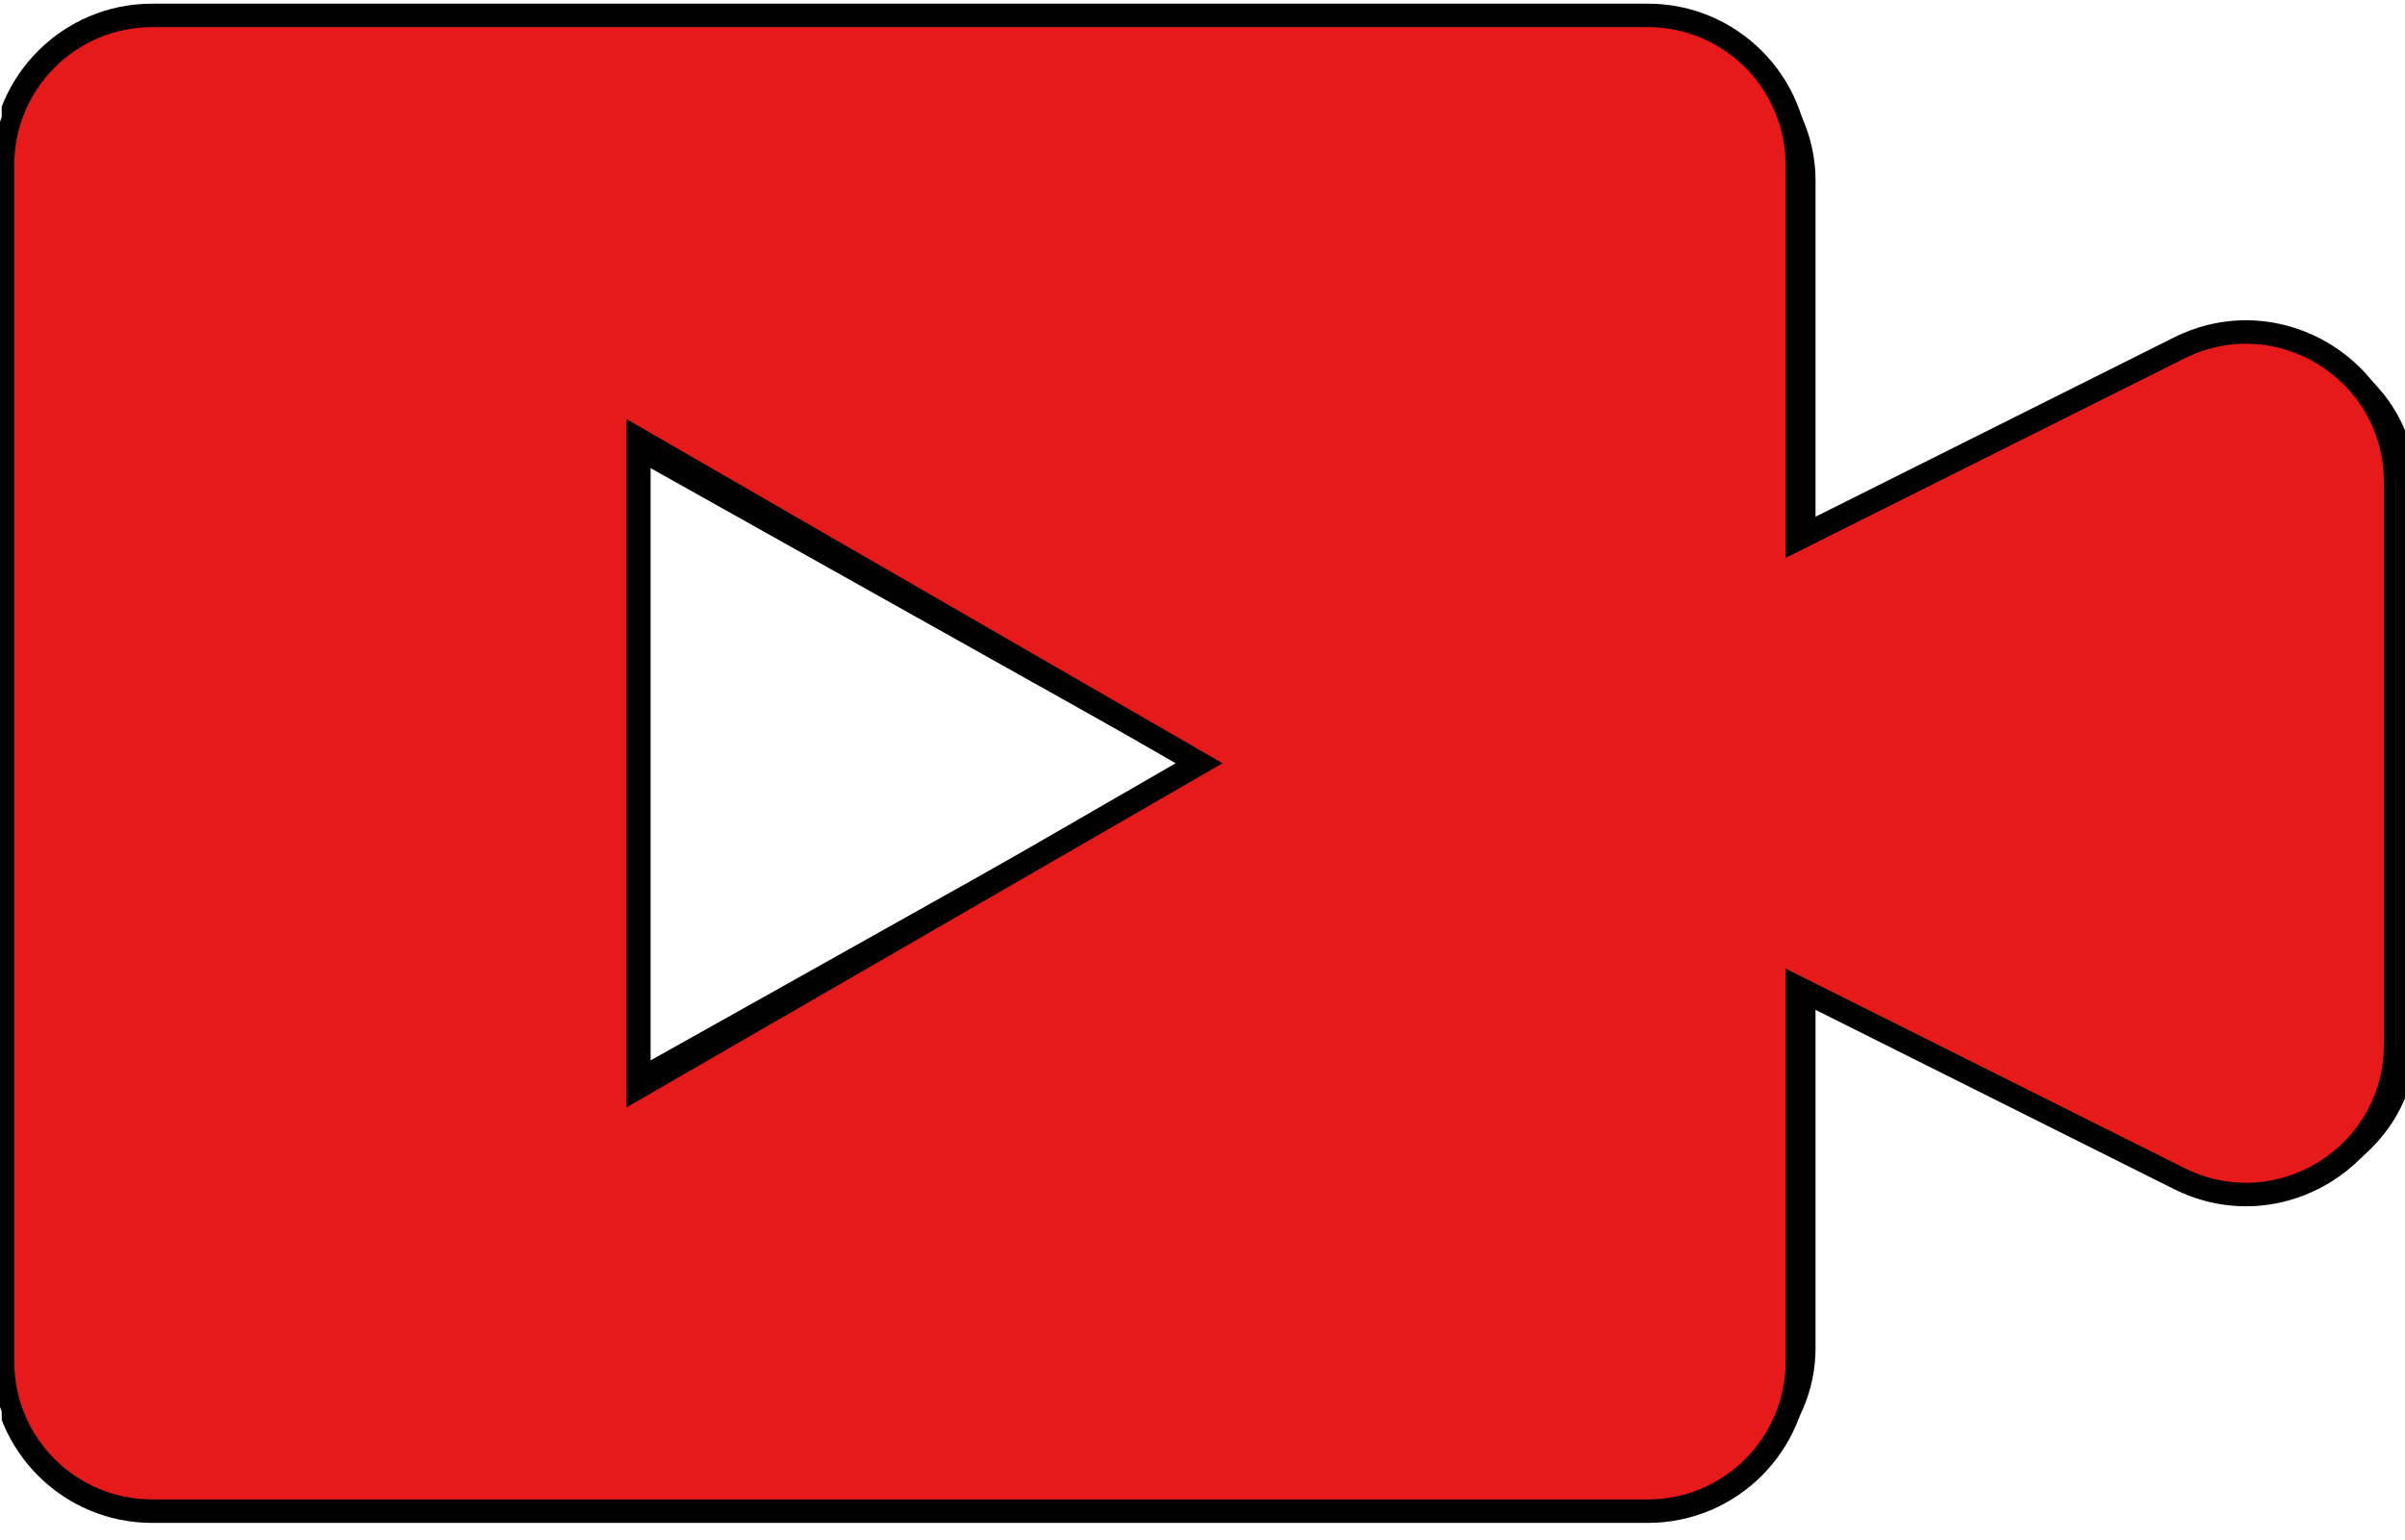
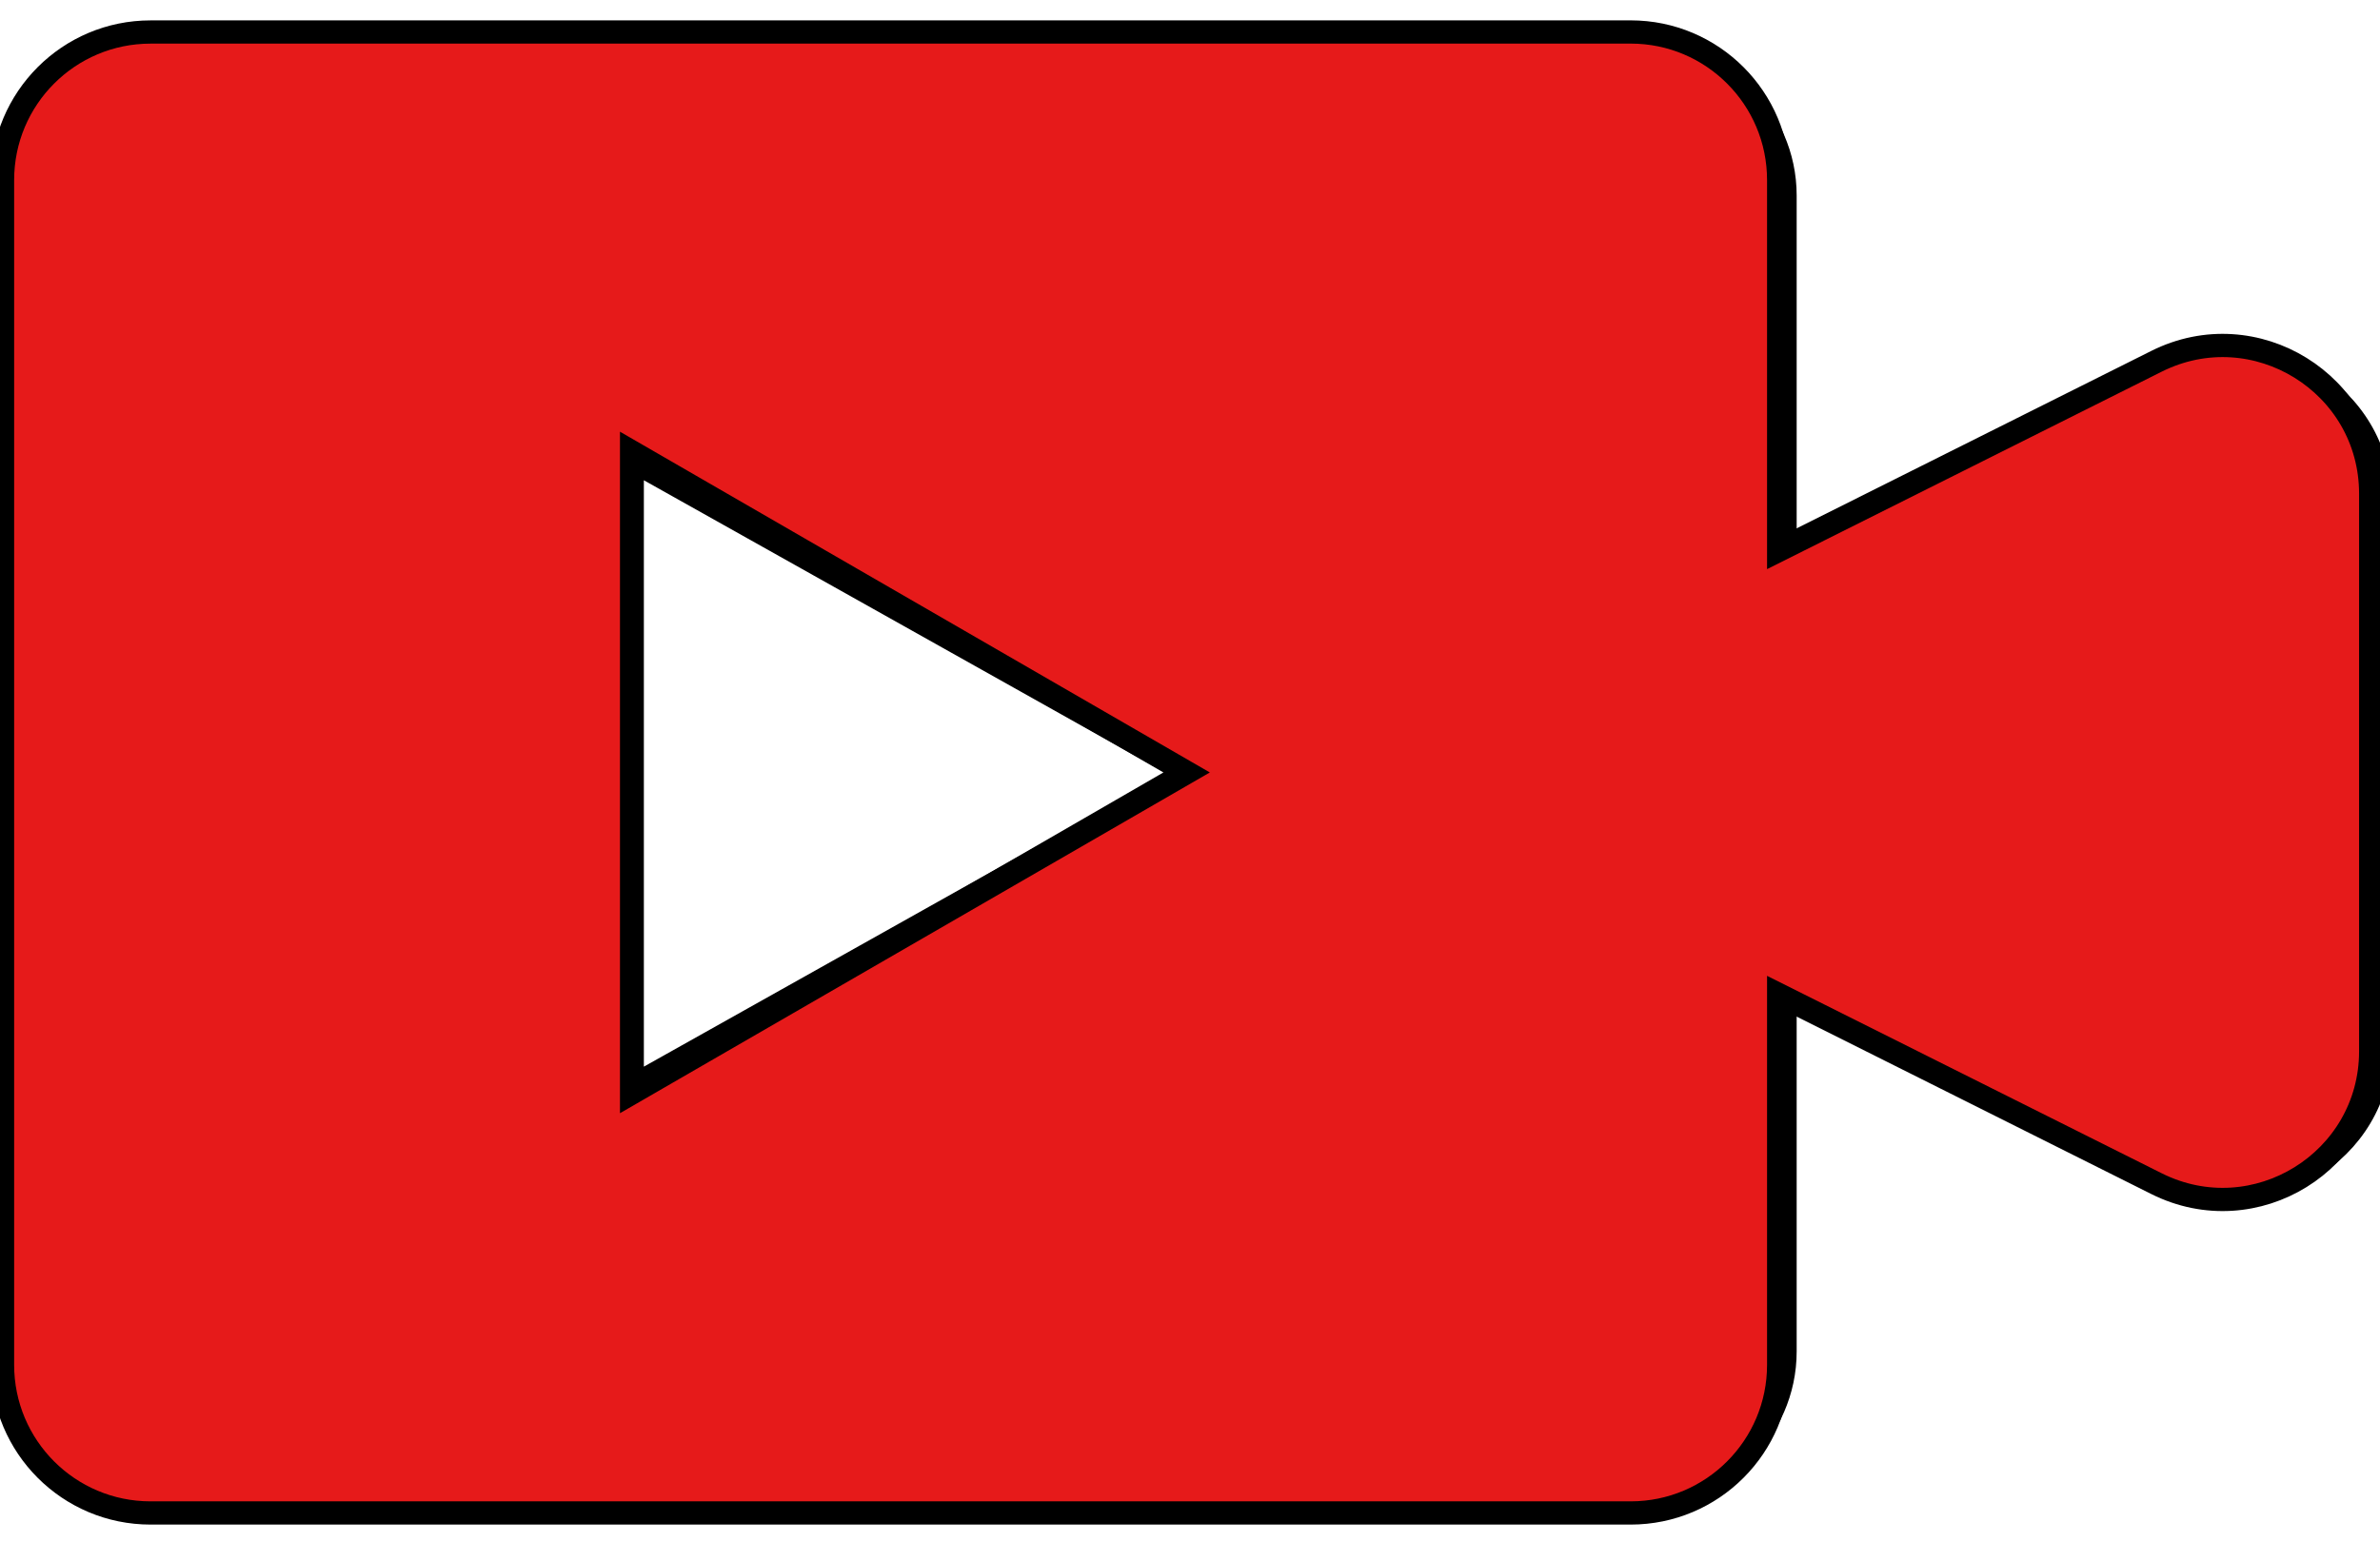
- <svg xmlns="http://www.w3.org/2000/svg" width="2819" height="1805" xml:space="preserve" overflow="hidden">
-   <defs>
-     <clipPath id="clip0">
-       <rect x="203" y="474" width="2819" height="1805" />
-     </clipPath>
-     <clipPath id="clip1">
-       <rect x="203" y="497" width="2819" height="1762" />
-     </clipPath>
-     <clipPath id="clip2">
-       <rect x="203" y="497" width="2819" height="1762" />
-     </clipPath>
-     <clipPath id="clip3">
-       <rect x="205" y="474" width="2806" height="1806" />
-     </clipPath>
-     <clipPath id="clip4">
-       <rect x="205" y="474" width="2806" height="1806" />
-     </clipPath>
-     <clipPath id="clip5">
-       <rect x="205" y="185" width="2806" height="2806" />
-     </clipPath>
-   </defs>
-   <g clip-path="url(#clip0)" transform="translate(-203 -474)">
-     <g clip-path="url(#clip1)">
-       <g clip-path="url(#clip2)">
-         <path d="M1881.76 299.369C1976.25 299.369 2052.83 375.953 2052.83 470.438L2052.83 898.131 2489.52 679.772C2603.26 622.907 2737.09 705.615 2737.09 832.788L2737.09 1476.67C2737.09 1603.84 2603.26 1686.55 2489.52 1629.69L2052.83 1411.33 2052.83 1839.02C2052.83 1933.51 1976.25 2010.09 1881.76 2010.09L171.069 2010.09C76.584 2010.09 0 1933.51 0 1839.02L0 470.47C0 375.985 76.584 299.4 171.069 299.4ZM727.054 1525.08 1368.55 1154.7 727.054 784.322Z" stroke="#000000" stroke-width="26.834" fill-rule="evenodd" transform="matrix(1.02992 0 0 1 203 215.215)" />
-       </g>
-     </g>
-     <g clip-path="url(#clip3)">
-       <g clip-path="url(#clip4)">
-         <g clip-path="url(#clip5)">
-           <path d="M1928.44 306.795C2025.27 306.795 2103.75 385.279 2103.75 482.107L2103.75 920.409 2551.27 696.634C2667.84 638.358 2804.98 723.117 2804.98 853.445L2804.98 1513.3C2804.98 1643.63 2667.83 1728.39 2551.27 1670.11L2103.75 1446.34 2103.75 1884.64C2103.75 1981.47 2025.27 2059.95 1928.44 2059.95L175.312 2059.95C78.484 2059.95 0 1981.47 0 1884.64L0 482.139C0 385.311 78.484 306.827 175.312 306.827ZM745.088 1562.91 1402.5 1183.35 745.088 803.777Z" stroke="#000000" stroke-width="27.5" fill="#E61A1A" fill-rule="evenodd" transform="matrix(1 0 0 1.00018 206 185.174)" />
+ <svg xmlns="http://www.w3.org/2000/svg" width="1124" height="728" xml:space="preserve" overflow="hidden">
+   <g transform="translate(-78 8)">
+     <g>
+       <g>
+         <g>
+           <g>
+             <g>
+               <path d="M750.716 119.431C788.412 119.431 818.964 149.984 818.964 187.678L818.964 358.304 993.178 271.191C1038.55 248.505 1091.94 281.501 1091.94 332.236L1091.94 589.108C1091.94 639.842 1038.55 672.839 993.178 650.155L818.964 563.041 818.964 733.665C818.964 771.362 788.412 801.913 750.716 801.913L68.247 801.913C30.553 801.913 0 771.362 0 733.665L0 187.691C0 149.997 30.553 119.444 68.247 119.444ZM290.054 608.421 545.974 460.66 290.054 312.9Z" stroke="#000000" stroke-width="10.705" fill-rule="evenodd" transform="matrix(1.02935 0 0 1 78 -103.327)" />
+             </g>
+           </g>
+           <g>
+             <g>
+               <g>
+                 <path d="M768.913 122.326C807.522 122.326 838.813 153.62 838.813 192.227L838.813 366.988 1017.25 277.764C1063.73 254.528 1118.41 288.323 1118.41 340.288L1118.41 603.387C1118.41 655.353 1063.73 689.149 1017.25 665.911L838.813 576.689 838.813 751.449C838.813 790.058 807.522 821.349 768.913 821.349L69.901 821.349C31.293 821.349 0 790.058 0 751.449L0 192.24C0 153.632 31.293 122.339 69.901 122.339ZM297.084 623.168 559.209 471.829 297.084 320.484Z" stroke="#000000" stroke-width="10.965" fill="#E61A1A" fill-rule="evenodd" transform="matrix(1 0 0 1.00073 79.1962 -115.311)" />
+               </g>
+             </g>
+           </g>
        </g>
      </g>
    </g>
  </g>
</svg>
